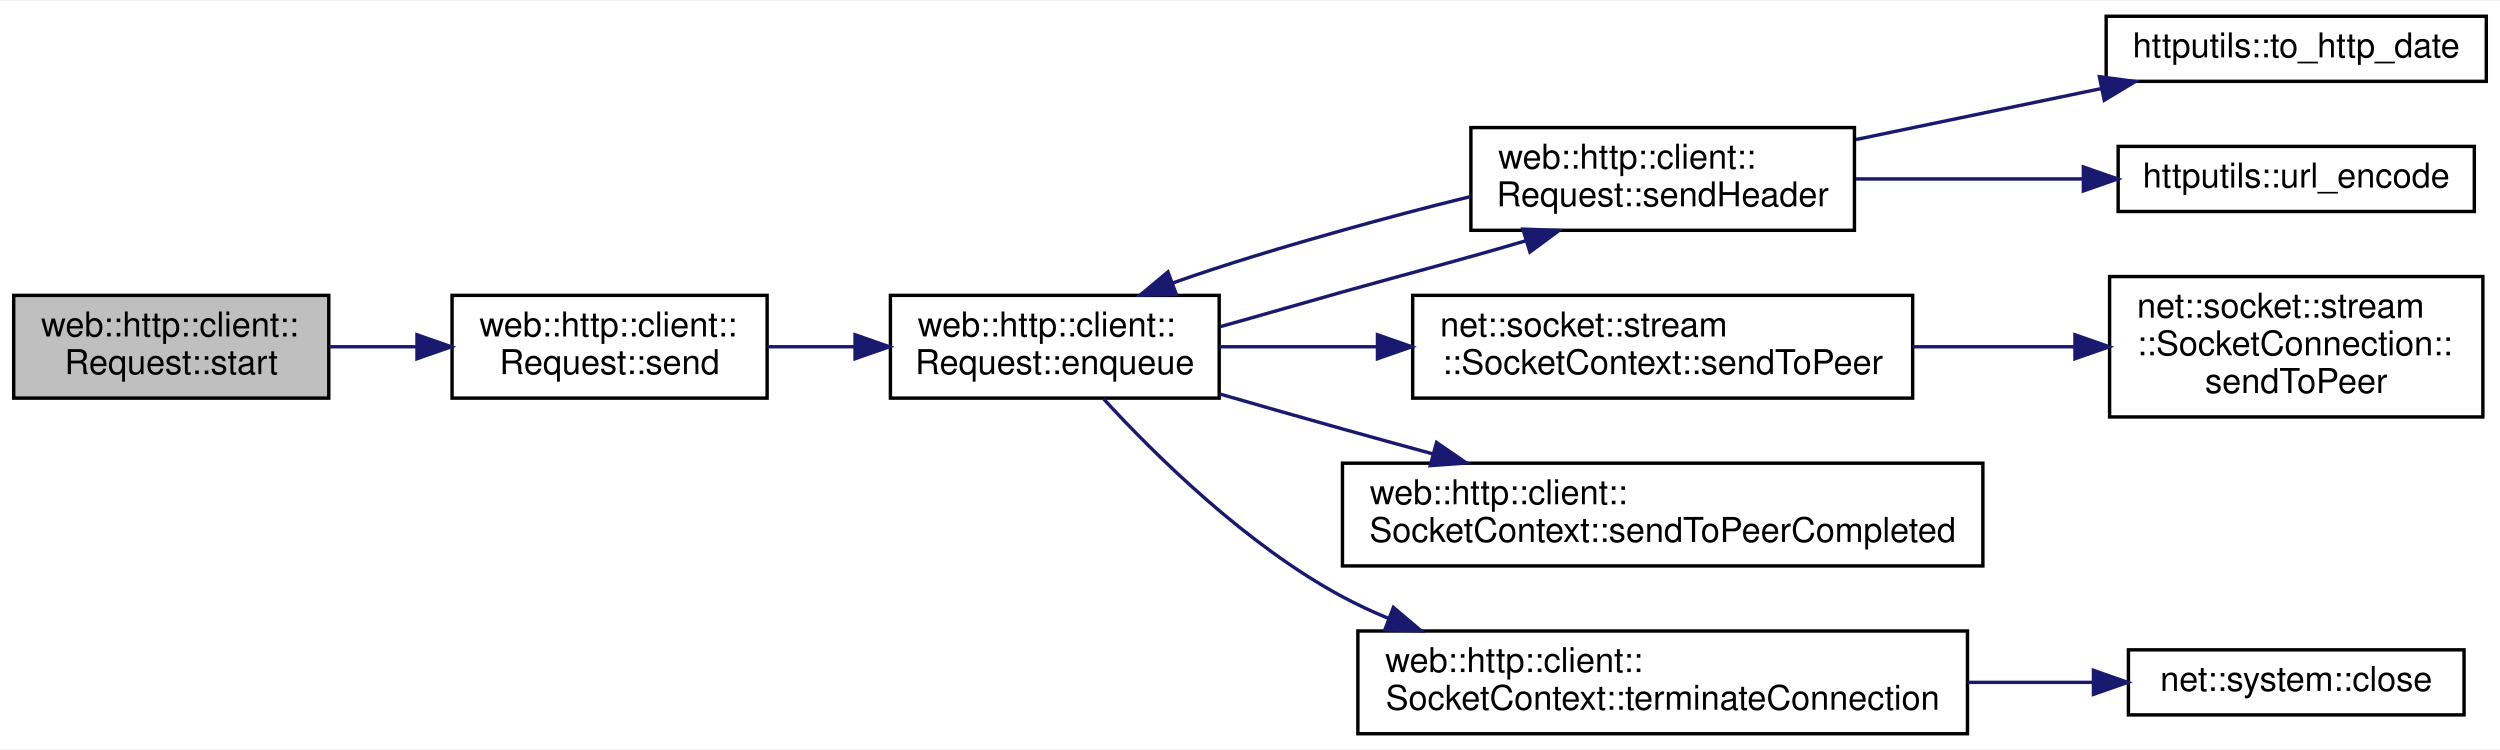
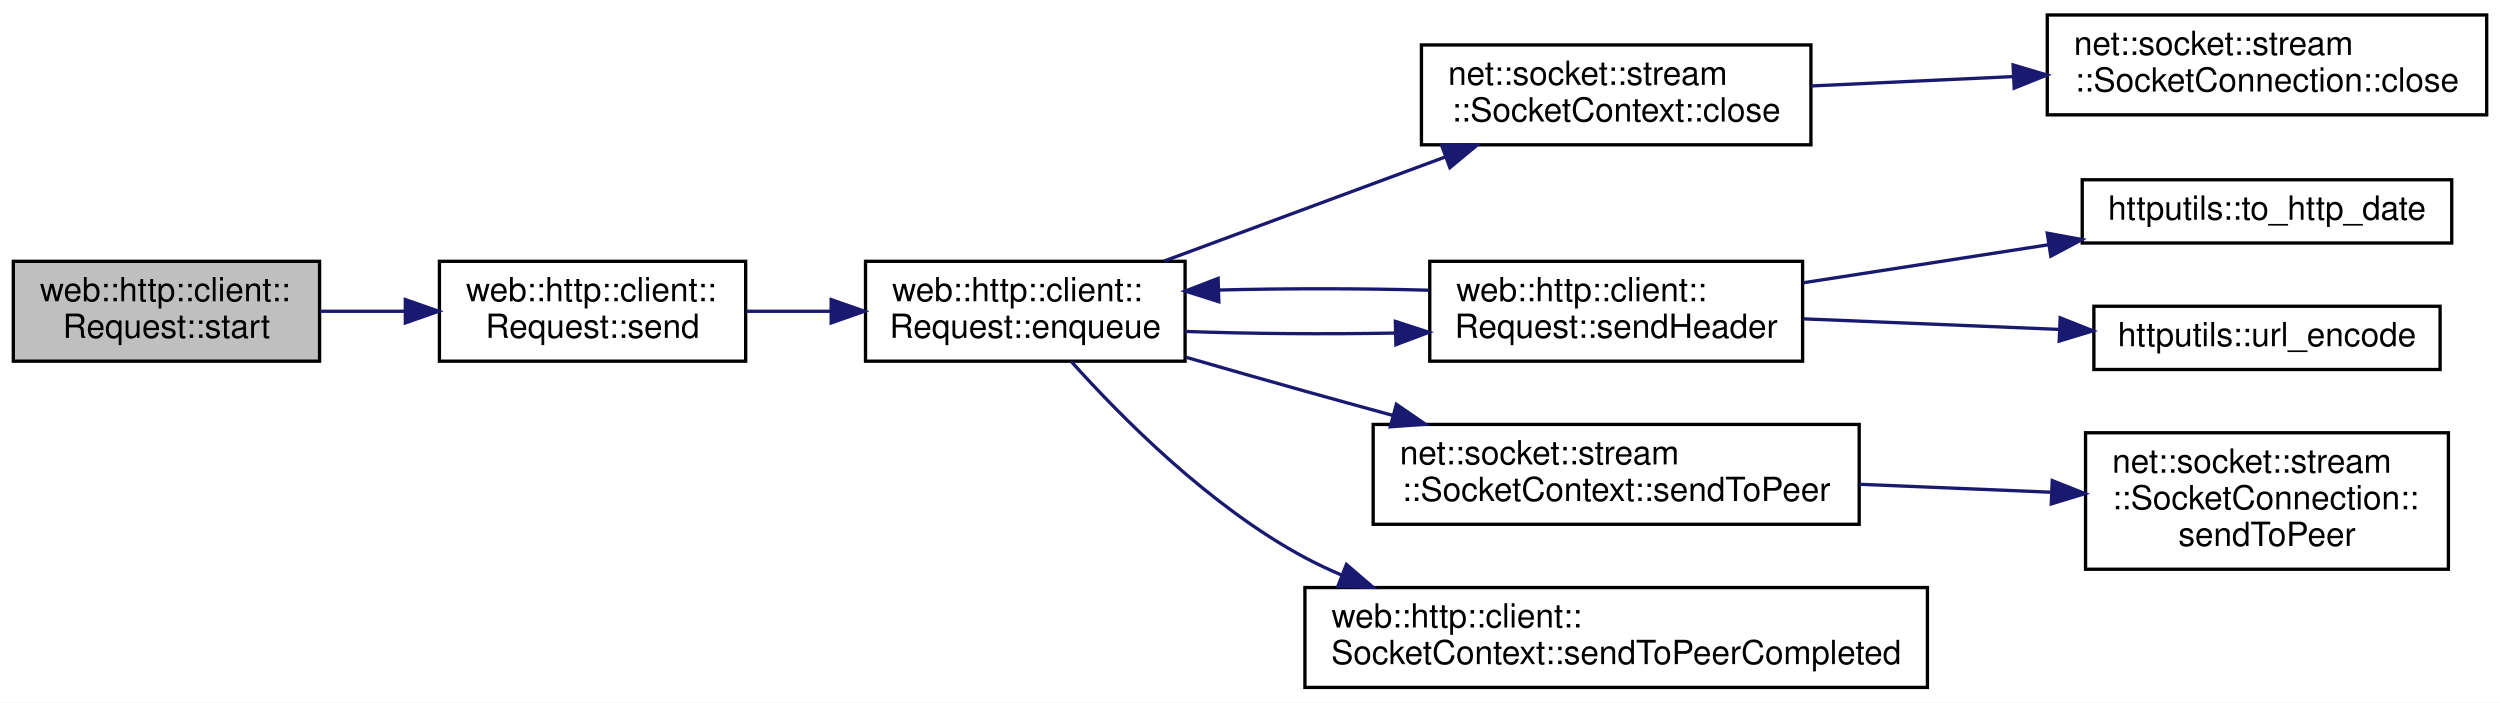
- <svg xmlns="http://www.w3.org/2000/svg" xmlns:xlink="http://www.w3.org/1999/xlink" width="730pt" height="219pt" viewBox="0.00 0.00 730.00 218.50">
-   <g id="graph0" class="graph" transform="scale(1 1) rotate(0) translate(4 214.5)">
-     <polygon fill="white" stroke="transparent" points="-4,4 -4,-214.5 726,-214.5 726,4 -4,4" />
+ <svg xmlns="http://www.w3.org/2000/svg" xmlns:xlink="http://www.w3.org/1999/xlink" width="751pt" height="211pt" viewBox="0.00 0.00 751.00 211.00">
+   <g id="graph0" class="graph" transform="scale(1 1) rotate(0) translate(4 207)">
+     <polygon fill="white" stroke="transparent" points="-4,4 -4,-207 747,-207 747,4 -4,4" />
    <g id="node1" class="node">
      <g id="a_node1">
        <a xlink:title=" ">
          <polygon fill="#bfbfbf" stroke="black" points="0,-98.5 0,-128.5 92,-128.5 92,-98.5 0,-98.5" />
          <text text-anchor="start" x="8" y="-116.5" font-family="Helvetica,sans-Serif" font-size="10.00">web::http::client::</text>
          <text text-anchor="middle" x="46" y="-105.5" font-family="Helvetica,sans-Serif" font-size="10.00">Request::start</text>
        </a>
      </g>
    </g>
    <g id="node2" class="node">
      <g id="a_node2">
        <a xlink:href="classweb_1_1http_1_1client_1_1_request.html#a30015053640f679106d122dc66ae6758" target="_top" xlink:title=" ">
          <polygon fill="white" stroke="black" points="128,-98.5 128,-128.5 220,-128.5 220,-98.5 128,-98.5" />
          <text text-anchor="start" x="136" y="-116.5" font-family="Helvetica,sans-Serif" font-size="10.00">web::http::client::</text>
          <text text-anchor="middle" x="174" y="-105.5" font-family="Helvetica,sans-Serif" font-size="10.00">Request::send</text>
        </a>
      </g>
    </g>
    <g id="edge1" class="edge">
      <path fill="none" stroke="midnightblue" d="M92.13,-113.5C100.37,-113.5 109.04,-113.5 117.53,-113.5" />
      <polygon fill="midnightblue" stroke="midnightblue" points="117.76,-117 127.76,-113.5 117.76,-110 117.76,-117" />
    </g>
    <g id="node3" class="node">
      <g id="a_node3">
        <a xlink:href="classweb_1_1http_1_1client_1_1_request.html#ad8d5eb2799cd28ea6e1e00b1e2593e6d" target="_top" xlink:title=" ">
          <polygon fill="white" stroke="black" points="256,-98.5 256,-128.5 352,-128.5 352,-98.5 256,-98.5" />
          <text text-anchor="start" x="264" y="-116.5" font-family="Helvetica,sans-Serif" font-size="10.00">web::http::client::</text>
          <text text-anchor="middle" x="304" y="-105.5" font-family="Helvetica,sans-Serif" font-size="10.00">Request::enqueue</text>
        </a>
      </g>
    </g>
    <g id="edge2" class="edge">
      <path fill="none" stroke="midnightblue" d="M220.13,-113.5C228.32,-113.5 236.96,-113.5 245.44,-113.5" />
      <polygon fill="midnightblue" stroke="midnightblue" points="245.68,-117 255.68,-113.5 245.68,-110 245.68,-117" />
    </g>
    <g id="node4" class="node">
      <g id="a_node4">
-         <a xlink:href="classweb_1_1http_1_1client_1_1_request.html#af01f064a43a4ee0026ff35a265e8ada1" target="_top" xlink:title=" ">
-           <polygon fill="white" stroke="black" points="425.5,-147.5 425.5,-177.5 537.5,-177.5 537.5,-147.5 425.5,-147.5" />
-           <text text-anchor="start" x="433.5" y="-165.5" font-family="Helvetica,sans-Serif" font-size="10.00">web::http::client::</text>
-           <text text-anchor="middle" x="481.5" y="-154.5" font-family="Helvetica,sans-Serif" font-size="10.00">Request::sendHeader</text>
+         <a xlink:href="classnet_1_1socket_1_1stream_1_1_socket_context.html#a2a7bb4fab1a6291070e7f038057ca319" target="_top" xlink:title=" ">
+           <polygon fill="white" stroke="black" points="423,-163.5 423,-193.5 540,-193.5 540,-163.5 423,-163.5" />
+           <text text-anchor="start" x="431" y="-181.5" font-family="Helvetica,sans-Serif" font-size="10.00">net::socket::stream</text>
+           <text text-anchor="middle" x="481.5" y="-170.5" font-family="Helvetica,sans-Serif" font-size="10.00">::SocketContext::close</text>
        </a>
      </g>
    </g>
    <g id="edge3" class="edge">
-       <path fill="none" stroke="midnightblue" d="M352.31,-119.37C363.95,-122.59 376.41,-126.25 388,-129.5 405.46,-134.39 424.88,-139.48 441.39,-144.41" />
-       <polygon fill="midnightblue" stroke="midnightblue" points="440.67,-147.85 451.26,-147.46 442.74,-141.16 440.67,-147.85" />
+       <path fill="none" stroke="midnightblue" d="M345.7,-128.58C370.87,-137.89 403.35,-149.93 430.13,-159.84" />
+       <polygon fill="midnightblue" stroke="midnightblue" points="429.12,-163.2 439.71,-163.39 431.55,-156.64 429.12,-163.2" />
    </g>
-     <g id="node7" class="node">
-       <g id="a_node7">
-         <a xlink:href="classnet_1_1socket_1_1stream_1_1_socket_context.html#aa62f437fffcdea88263e87b6997ff85c" target="_top" xlink:title=" ">
-           <polygon fill="white" stroke="black" points="408.5,-98.5 408.5,-128.5 554.5,-128.5 554.5,-98.5 408.5,-98.5" />
-           <text text-anchor="start" x="416.5" y="-116.5" font-family="Helvetica,sans-Serif" font-size="10.00">net::socket::stream</text>
-           <text text-anchor="middle" x="481.5" y="-105.5" font-family="Helvetica,sans-Serif" font-size="10.00">::SocketContext::sendToPeer</text>
+     <g id="node6" class="node">
+       <g id="a_node6">
+         <a xlink:href="classweb_1_1http_1_1client_1_1_request.html#af01f064a43a4ee0026ff35a265e8ada1" target="_top" xlink:title=" ">
+           <polygon fill="white" stroke="black" points="425.5,-98.5 425.5,-128.5 537.5,-128.5 537.5,-98.5 425.5,-98.5" />
+           <text text-anchor="start" x="433.5" y="-116.5" font-family="Helvetica,sans-Serif" font-size="10.00">web::http::client::</text>
+           <text text-anchor="middle" x="481.5" y="-105.5" font-family="Helvetica,sans-Serif" font-size="10.00">Request::sendHeader</text>
        </a>
      </g>
    </g>
-     <g id="edge7" class="edge">
-       <path fill="none" stroke="midnightblue" d="M352.03,-113.5C366.19,-113.5 382.17,-113.5 397.92,-113.5" />
-       <polygon fill="midnightblue" stroke="midnightblue" points="398.22,-117 408.22,-113.5 398.22,-110 398.22,-117" />
+     <g id="edge5" class="edge">
+       <path fill="none" stroke="midnightblue" d="M352.03,-107.44C371.4,-106.73 394.17,-106.57 415.12,-106.95" />
+       <polygon fill="midnightblue" stroke="midnightblue" points="415.16,-110.45 425.24,-107.18 415.32,-103.45 415.16,-110.45" />
    </g>
    <g id="node9" class="node">
      <g id="a_node9">
-         <a xlink:href="classweb_1_1http_1_1client_1_1_socket_context.html#ad66284ae319823f21331775bf1057507" target="_top" xlink:title=" ">
-           <polygon fill="white" stroke="black" points="388,-49.5 388,-79.5 575,-79.5 575,-49.5 388,-49.5" />
-           <text text-anchor="start" x="396" y="-67.5" font-family="Helvetica,sans-Serif" font-size="10.00">web::http::client::</text>
-           <text text-anchor="middle" x="481.5" y="-56.5" font-family="Helvetica,sans-Serif" font-size="10.00">SocketContext::sendToPeerCompleted</text>
+         <a xlink:href="classnet_1_1socket_1_1stream_1_1_socket_context.html#aa62f437fffcdea88263e87b6997ff85c" target="_top" xlink:title=" ">
+           <polygon fill="white" stroke="black" points="408.5,-49.5 408.5,-79.5 554.5,-79.5 554.5,-49.5 408.5,-49.5" />
+           <text text-anchor="start" x="416.5" y="-67.5" font-family="Helvetica,sans-Serif" font-size="10.00">net::socket::stream</text>
+           <text text-anchor="middle" x="481.5" y="-56.5" font-family="Helvetica,sans-Serif" font-size="10.00">::SocketContext::sendToPeer</text>
        </a>
      </g>
    </g>
    <g id="edge9" class="edge">
      <path fill="none" stroke="midnightblue" d="M352.36,-99.65C364,-96.29 376.44,-92.73 388,-89.5 396.5,-87.12 405.44,-84.66 414.29,-82.24" />
      <polygon fill="midnightblue" stroke="midnightblue" points="415.47,-85.55 424.2,-79.55 413.64,-78.79 415.47,-85.55" />
    </g>
+     <g id="node11" class="node">
+       <g id="a_node11">
+         <a xlink:href="classweb_1_1http_1_1client_1_1_socket_context.html#ad66284ae319823f21331775bf1057507" target="_top" xlink:title=" ">
+           <polygon fill="white" stroke="black" points="388,-0.5 388,-30.5 575,-30.5 575,-0.5 388,-0.5" />
+           <text text-anchor="start" x="396" y="-18.5" font-family="Helvetica,sans-Serif" font-size="10.00">web::http::client::</text>
+           <text text-anchor="middle" x="481.5" y="-7.5" font-family="Helvetica,sans-Serif" font-size="10.00">SocketContext::sendToPeerCompleted</text>
+         </a>
+       </g>
+     </g>
+     <g id="edge11" class="edge">
+       <path fill="none" stroke="midnightblue" d="M317.81,-98.4C332.91,-81.56 359.57,-54.7 388,-39.5 391.52,-37.62 395.2,-35.88 398.97,-34.27" />
+       <polygon fill="midnightblue" stroke="midnightblue" points="400.47,-37.44 408.5,-30.54 397.91,-30.92 400.47,-37.44" />
+     </g>
+     <g id="node5" class="node">
+       <g id="a_node5">
+         <a xlink:href="classnet_1_1socket_1_1stream_1_1_socket_connection.html#ad405013ffe234fae23b0b2a6dfc9869c" target="_top" xlink:title=" ">
+           <polygon fill="white" stroke="black" points="611,-172.5 611,-202.5 743,-202.5 743,-172.5 611,-172.5" />
+           <text text-anchor="start" x="619" y="-190.5" font-family="Helvetica,sans-Serif" font-size="10.00">net::socket::stream</text>
+           <text text-anchor="middle" x="677" y="-179.5" font-family="Helvetica,sans-Serif" font-size="10.00">::SocketConnection::close</text>
+         </a>
+       </g>
+     </g>
+     <g id="edge4" class="edge">
+       <path fill="none" stroke="midnightblue" d="M540.03,-181.18C559.09,-182.06 580.6,-183.06 600.78,-184" />
+       <polygon fill="midnightblue" stroke="midnightblue" points="600.73,-187.5 610.89,-184.47 601.06,-180.51 600.73,-187.5" />
+     </g>
+     <g id="edge6" class="edge">
+       <path fill="none" stroke="midnightblue" d="M425.24,-119.82C405.12,-120.38 382.34,-120.39 362.07,-119.87" />
+       <polygon fill="midnightblue" stroke="midnightblue" points="362.13,-116.37 352.03,-119.56 361.92,-123.37 362.13,-116.37" />
+     </g>
+     <g id="node7" class="node">
+       <g id="a_node7">
+         <a xlink:href="namespacehttputils.html#a01539c1af68e4d072d3507ae44c0b02a" target="_top" xlink:title=" ">
+           <polygon fill="white" stroke="black" points="621.5,-134 621.5,-153 732.5,-153 732.5,-134 621.5,-134" />
+           <text text-anchor="middle" x="677" y="-141" font-family="Helvetica,sans-Serif" font-size="10.00">httputils::to_http_date</text>
+         </a>
+       </g>
+     </g>
+     <g id="edge7" class="edge">
+       <path fill="none" stroke="midnightblue" d="M537.69,-122.06C560.66,-125.62 587.49,-129.78 611.37,-133.48" />
+       <polygon fill="midnightblue" stroke="midnightblue" points="610.99,-136.96 621.41,-135.04 612.06,-130.04 610.99,-136.96" />
+     </g>
+     <g id="node8" class="node">
+       <g id="a_node8">
+         <a xlink:href="namespacehttputils.html#a386473920285bded181a38ffac8fe833" target="_top" xlink:title=" ">
+           <polygon fill="white" stroke="black" points="625,-96 625,-115 729,-115 729,-96 625,-96" />
+           <text text-anchor="middle" x="677" y="-103" font-family="Helvetica,sans-Serif" font-size="10.00">httputils::url_encode</text>
+         </a>
+       </g>
+     </g>
+     <g id="edge8" class="edge">
+       <path fill="none" stroke="midnightblue" d="M537.69,-111.22C561.64,-110.23 589.78,-109.06 614.4,-108.05" />
+       <polygon fill="midnightblue" stroke="midnightblue" points="614.87,-111.53 624.72,-107.62 614.58,-104.54 614.87,-111.53" />
+     </g>
    <g id="node10" class="node">
      <g id="a_node10">
-         <a xlink:href="classweb_1_1http_1_1client_1_1_socket_context.html#aa749403cea6e138f3d403f4489fdb107" target="_top" xlink:title=" ">
-           <polygon fill="white" stroke="black" points="392.5,-0.5 392.5,-30.5 570.5,-30.5 570.5,-0.5 392.5,-0.5" />
-           <text text-anchor="start" x="400.5" y="-18.5" font-family="Helvetica,sans-Serif" font-size="10.00">web::http::client::</text>
-           <text text-anchor="middle" x="481.5" y="-7.5" font-family="Helvetica,sans-Serif" font-size="10.00">SocketContext::terminateConnection</text>
+         <a xlink:href="classnet_1_1socket_1_1stream_1_1_socket_connection.html#a4b368347b53c2853a0358c98810c15bd" target="_top" xlink:title=" ">
+           <polygon fill="white" stroke="black" points="622.5,-36 622.5,-77 731.5,-77 731.5,-36 622.5,-36" />
+           <text text-anchor="start" x="630.5" y="-65" font-family="Helvetica,sans-Serif" font-size="10.00">net::socket::stream</text>
+           <text text-anchor="start" x="630.5" y="-54" font-family="Helvetica,sans-Serif" font-size="10.00">::SocketConnection::</text>
+           <text text-anchor="middle" x="677" y="-43" font-family="Helvetica,sans-Serif" font-size="10.00">sendToPeer</text>
        </a>
      </g>
    </g>
    <g id="edge10" class="edge">
-       <path fill="none" stroke="midnightblue" d="M318.16,-98.36C333.37,-81.79 359.93,-55.57 388,-40.5 392.26,-38.21 396.75,-36.12 401.36,-34.21" />
-       <polygon fill="midnightblue" stroke="midnightblue" points="402.87,-37.38 410.96,-30.54 400.37,-30.84 402.87,-37.38" />
-     </g>
-     <g id="edge4" class="edge">
-       <path fill="none" stroke="midnightblue" d="M425.13,-157.28C412.88,-154.31 399.98,-150.86 388,-147.5 371.6,-142.9 353.47,-137.48 338.35,-132.09" />
-       <polygon fill="midnightblue" stroke="midnightblue" points="339.49,-128.78 328.9,-128.56 337.04,-135.34 339.49,-128.78" />
-     </g>
-     <g id="node5" class="node">
-       <g id="a_node5">
-         <a xlink:href="namespacehttputils.html#a01539c1af68e4d072d3507ae44c0b02a" target="_top" xlink:title=" ">
-           <polygon fill="white" stroke="black" points="611,-191 611,-210 722,-210 722,-191 611,-191" />
-           <text text-anchor="middle" x="666.5" y="-198" font-family="Helvetica,sans-Serif" font-size="10.00">httputils::to_http_date</text>
-         </a>
-       </g>
-     </g>
-     <g id="edge5" class="edge">
-       <path fill="none" stroke="midnightblue" d="M537.9,-174C560.63,-178.72 586.89,-184.18 609.66,-188.91" />
-       <polygon fill="midnightblue" stroke="midnightblue" points="609.02,-192.35 619.52,-190.95 610.44,-185.49 609.02,-192.35" />
-     </g>
-     <g id="node6" class="node">
-       <g id="a_node6">
-         <a xlink:href="namespacehttputils.html#a386473920285bded181a38ffac8fe833" target="_top" xlink:title=" ">
-           <polygon fill="white" stroke="black" points="614.5,-153 614.5,-172 718.5,-172 718.5,-153 614.5,-153" />
-           <text text-anchor="middle" x="666.5" y="-160" font-family="Helvetica,sans-Serif" font-size="10.00">httputils::url_encode</text>
-         </a>
-       </g>
-     </g>
-     <g id="edge6" class="edge">
-       <path fill="none" stroke="midnightblue" d="M537.9,-162.5C558.79,-162.5 582.66,-162.5 604.06,-162.5" />
-       <polygon fill="midnightblue" stroke="midnightblue" points="604.34,-166 614.34,-162.5 604.34,-159 604.34,-166" />
-     </g>
-     <g id="node8" class="node">
-       <g id="a_node8">
-         <a xlink:href="classnet_1_1socket_1_1stream_1_1_socket_connection.html#a4b368347b53c2853a0358c98810c15bd" target="_top" xlink:title=" ">
-           <polygon fill="white" stroke="black" points="612,-93 612,-134 721,-134 721,-93 612,-93" />
-           <text text-anchor="start" x="620" y="-122" font-family="Helvetica,sans-Serif" font-size="10.00">net::socket::stream</text>
-           <text text-anchor="start" x="620" y="-111" font-family="Helvetica,sans-Serif" font-size="10.00">::SocketConnection::</text>
-           <text text-anchor="middle" x="666.5" y="-100" font-family="Helvetica,sans-Serif" font-size="10.00">sendToPeer</text>
-         </a>
-       </g>
-     </g>
-     <g id="edge8" class="edge">
-       <path fill="none" stroke="midnightblue" d="M554.56,-113.5C570.09,-113.5 586.39,-113.5 601.58,-113.5" />
-       <polygon fill="midnightblue" stroke="midnightblue" points="601.89,-117 611.89,-113.5 601.89,-110 601.89,-117" />
-     </g>
-     <g id="node11" class="node">
-       <g id="a_node11">
-         <a xlink:href="namespacenet_1_1system.html#a5b804e9ab85ee96fb6af201078653816" target="_top" xlink:title=" ">
-           <polygon fill="white" stroke="black" points="617.5,-6 617.5,-25 715.5,-25 715.5,-6 617.5,-6" />
-           <text text-anchor="middle" x="666.5" y="-13" font-family="Helvetica,sans-Serif" font-size="10.00">net::system::close</text>
-         </a>
-       </g>
-     </g>
-     <g id="edge11" class="edge">
-       <path fill="none" stroke="midnightblue" d="M570.52,-15.5C582.98,-15.5 595.53,-15.5 607.24,-15.5" />
-       <polygon fill="midnightblue" stroke="midnightblue" points="607.29,-19 617.29,-15.5 607.29,-12 607.29,-19" />
+       <path fill="none" stroke="midnightblue" d="M554.55,-61.52C573.5,-60.74 593.8,-59.9 612.28,-59.13" />
+       <polygon fill="midnightblue" stroke="midnightblue" points="612.49,-62.63 622.34,-58.72 612.2,-55.63 612.49,-62.63" />
    </g>
  </g>
</svg>
